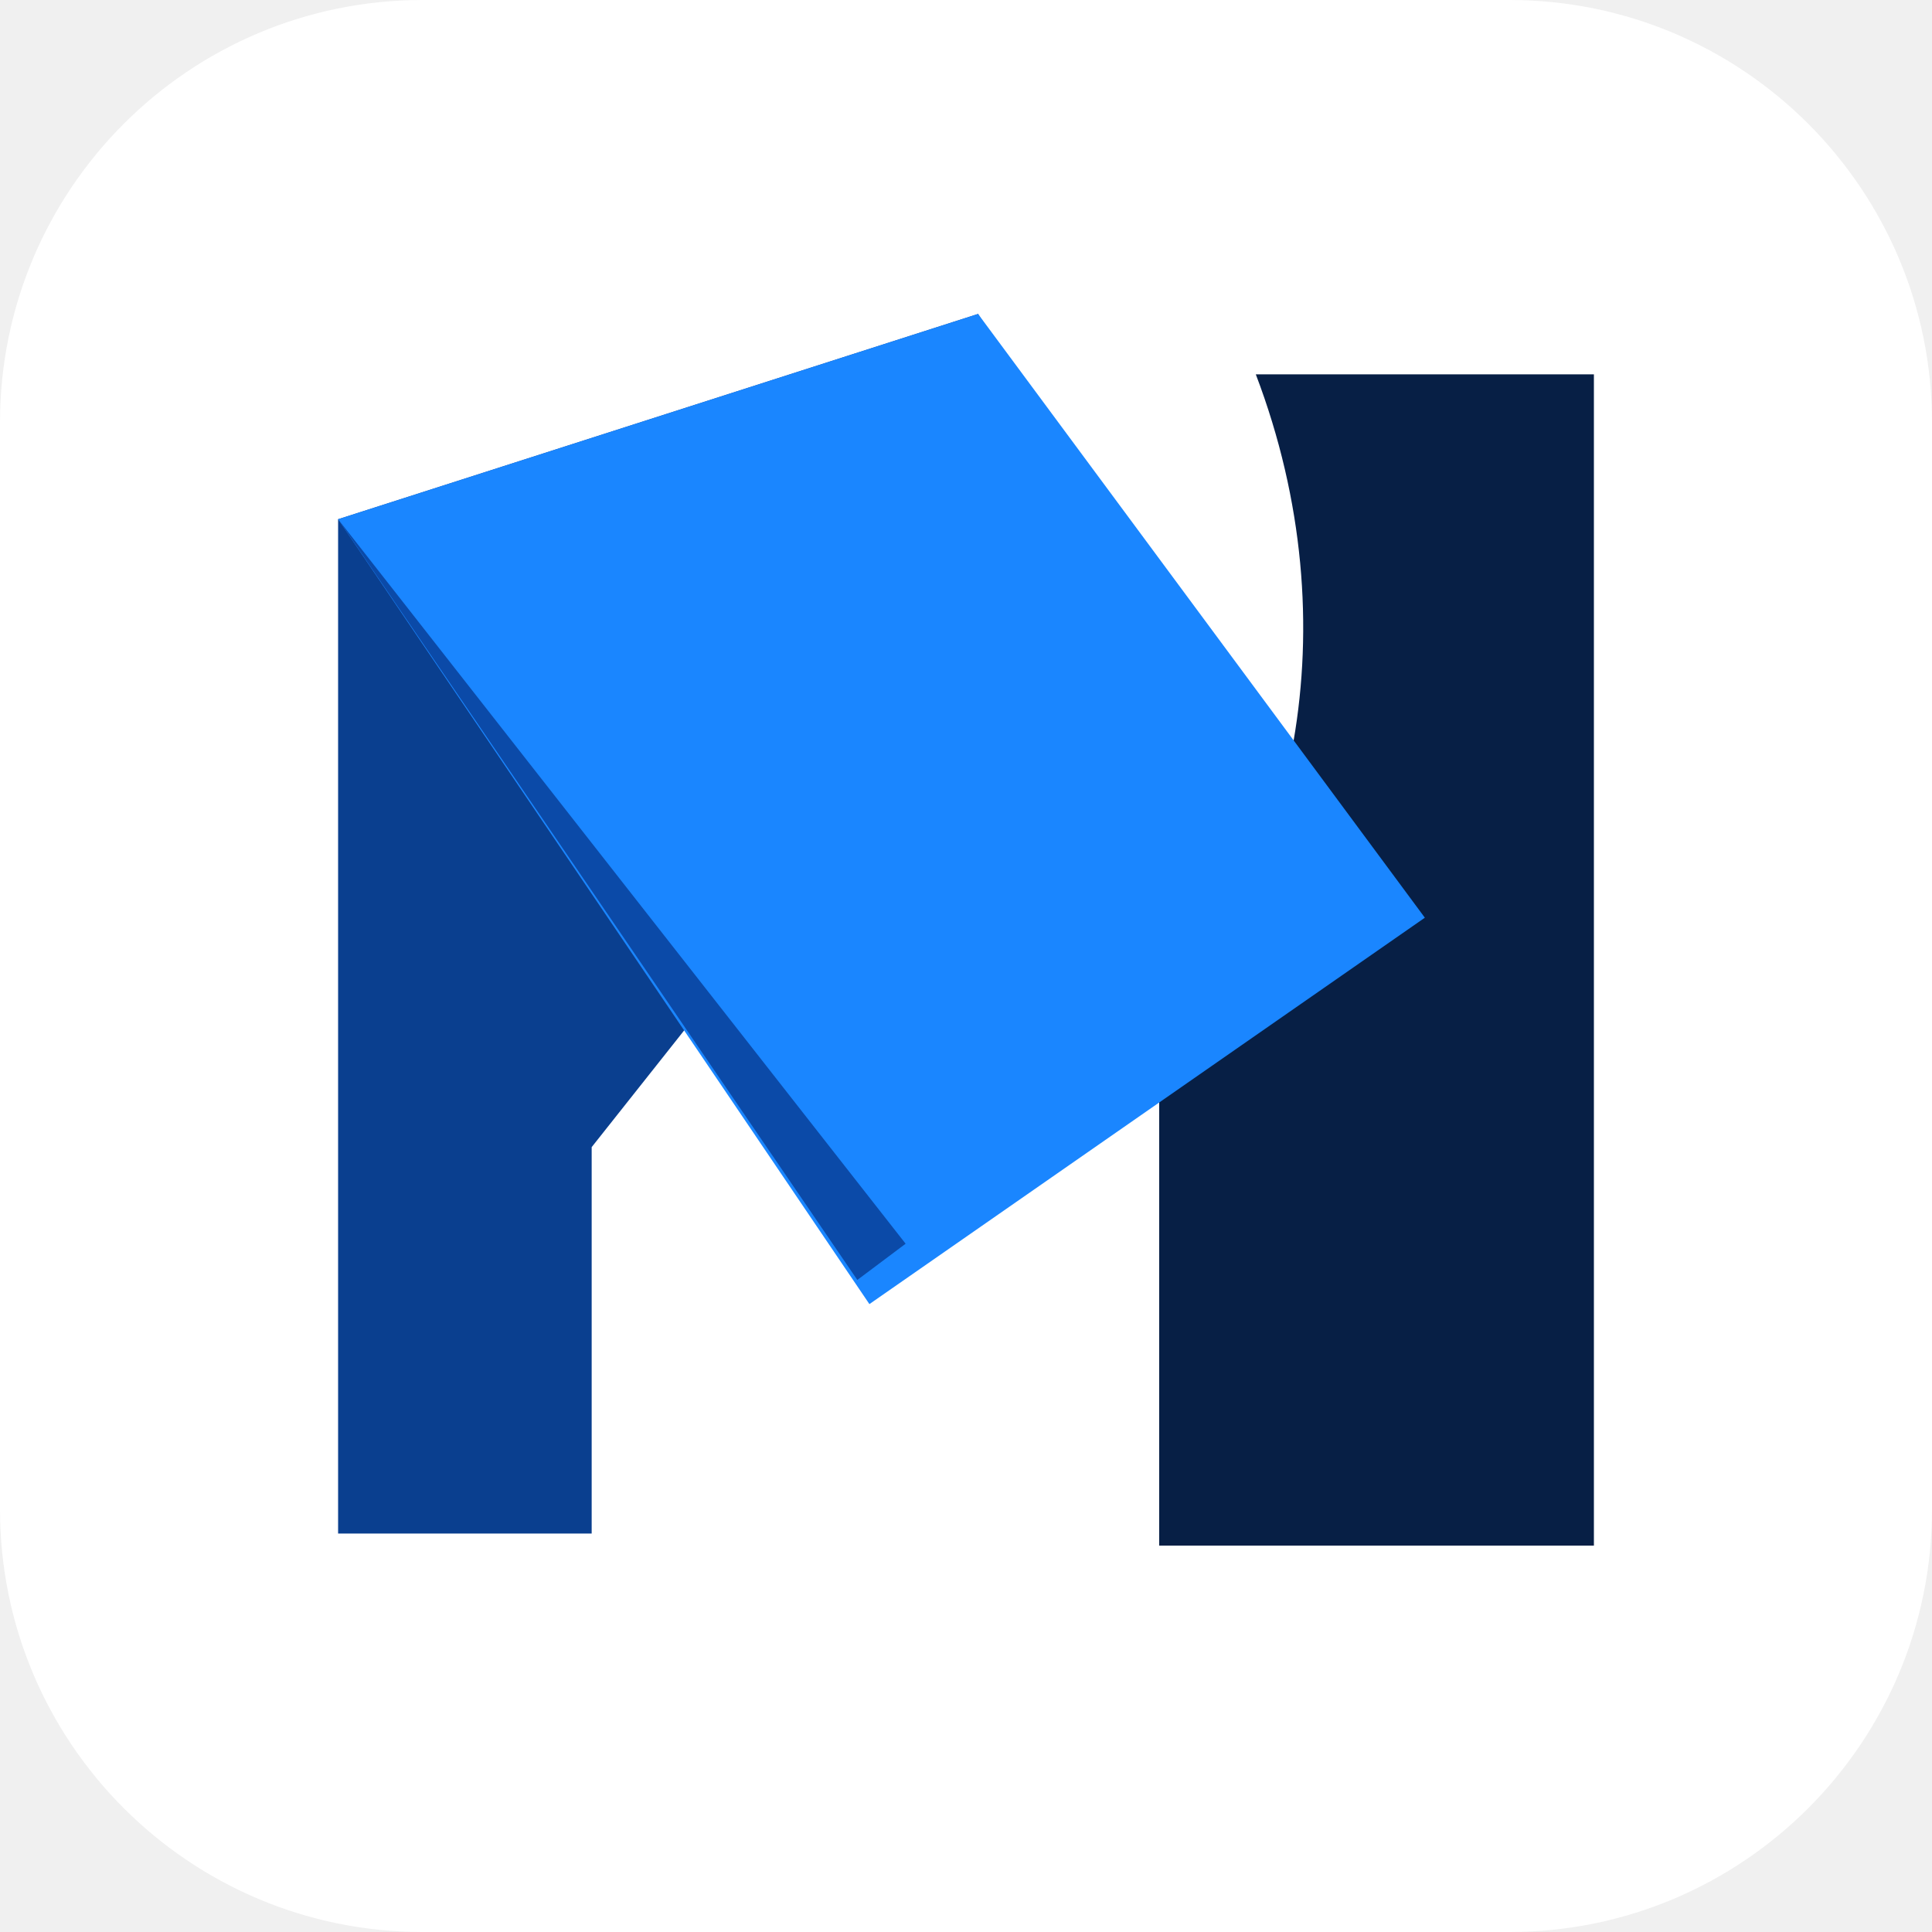
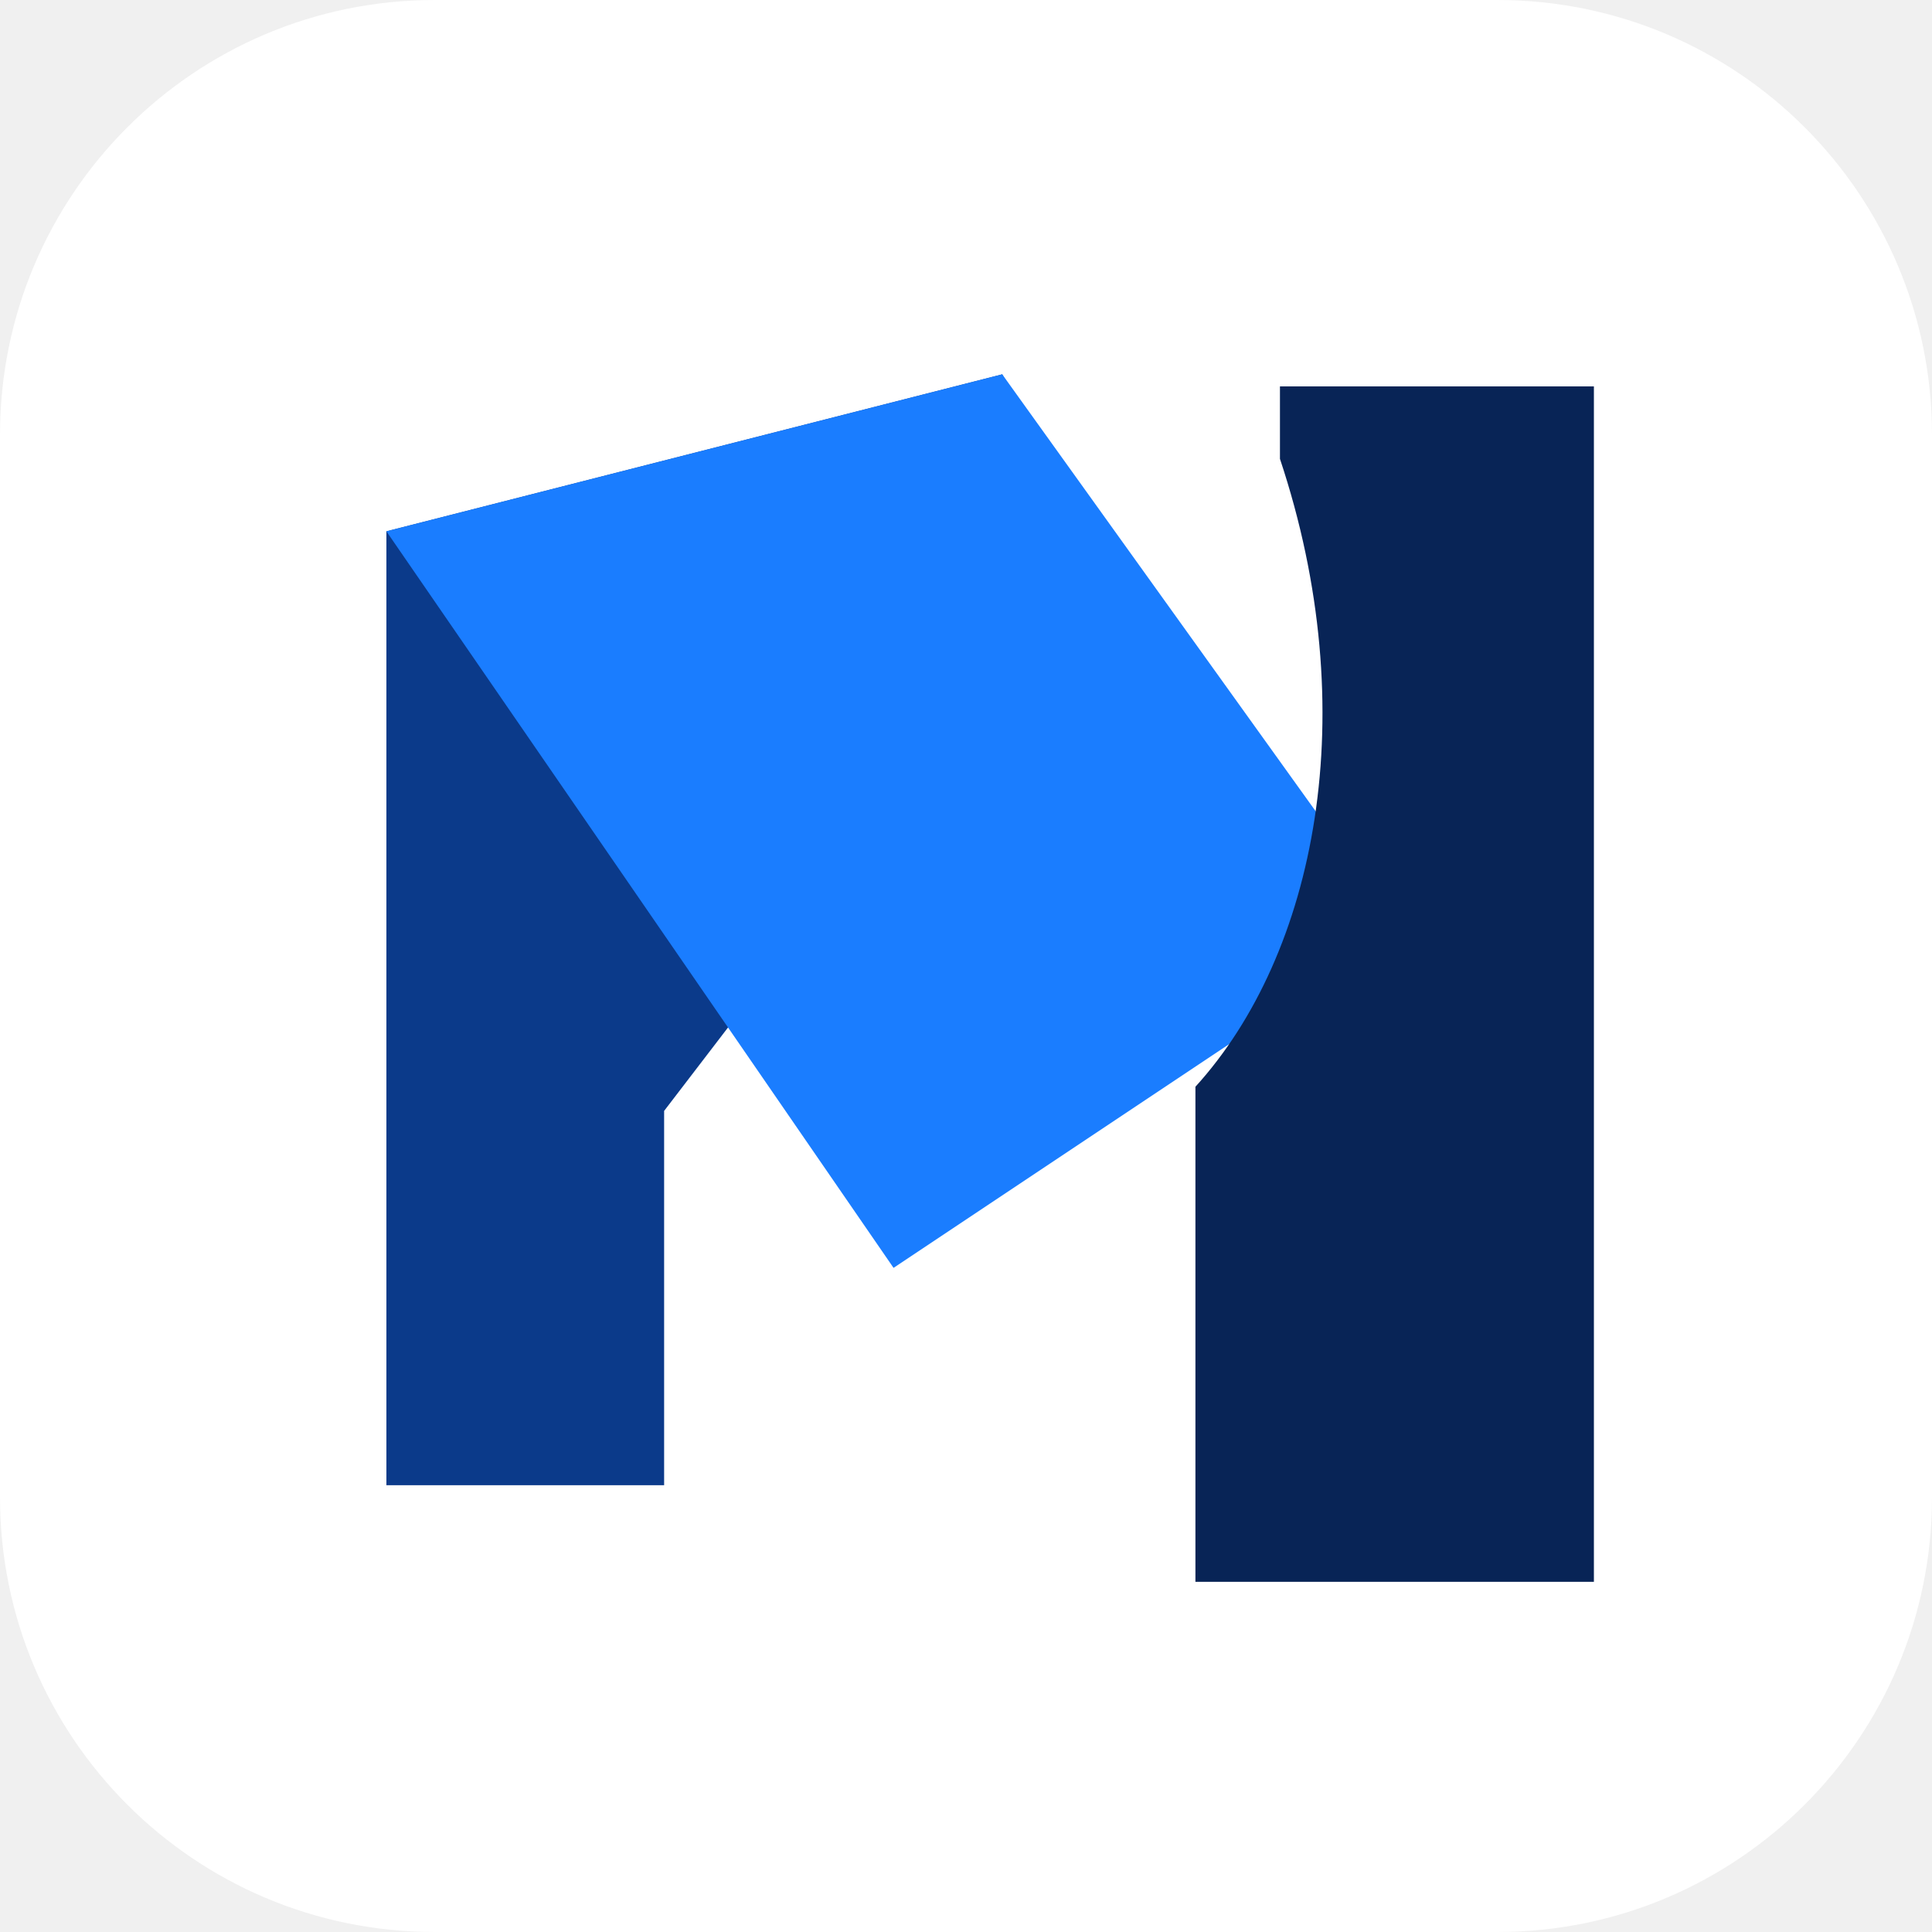
<svg xmlns="http://www.w3.org/2000/svg" viewBox="0 0 32 32">
-   <rect width="32" height="32" rx="7" fill="#ffffff" />
-   <path fill="#071f45" d="M20.8 6.2h5.6v19.4h-7.2v-8.6c2.2-2.4 3.2-6.6 1.6-10.8z" />
-   <path fill="#0a3f8f" d="M5.6 25.4V8.6L16.2 5.2l2 3.2-8.4 10.6v6.4H5.6z" />
-   <path fill="#1a86ff" d="M5.6 8.6 16.2 5.2l7.4 10-9.2 6.4z" />
-   <path fill="#0b4aa8" d="M5.6 8.6l8.6 12.6.8-.6L5.6 8.6z" />
+   <rect width="32" height="32" rx="7.2" fill="#ffffff" />
+   <path fill="#0b3a8a" d="M6.4 24.6V8.8L16.6 6.2l1.6 2.8-7.2 9.4v6.2H6.4z" />
+   <path fill="#1a7dff" d="M6.4 8.8 16.6 6.2l6.6 9.2-8.4 5.6z" />
+   <path fill="#082456" d="M21.2 6.4h5.2v19.8h-6.6v-8.2c2-2.2 2.8-6.2 1.4-10.4z" />
</svg>
